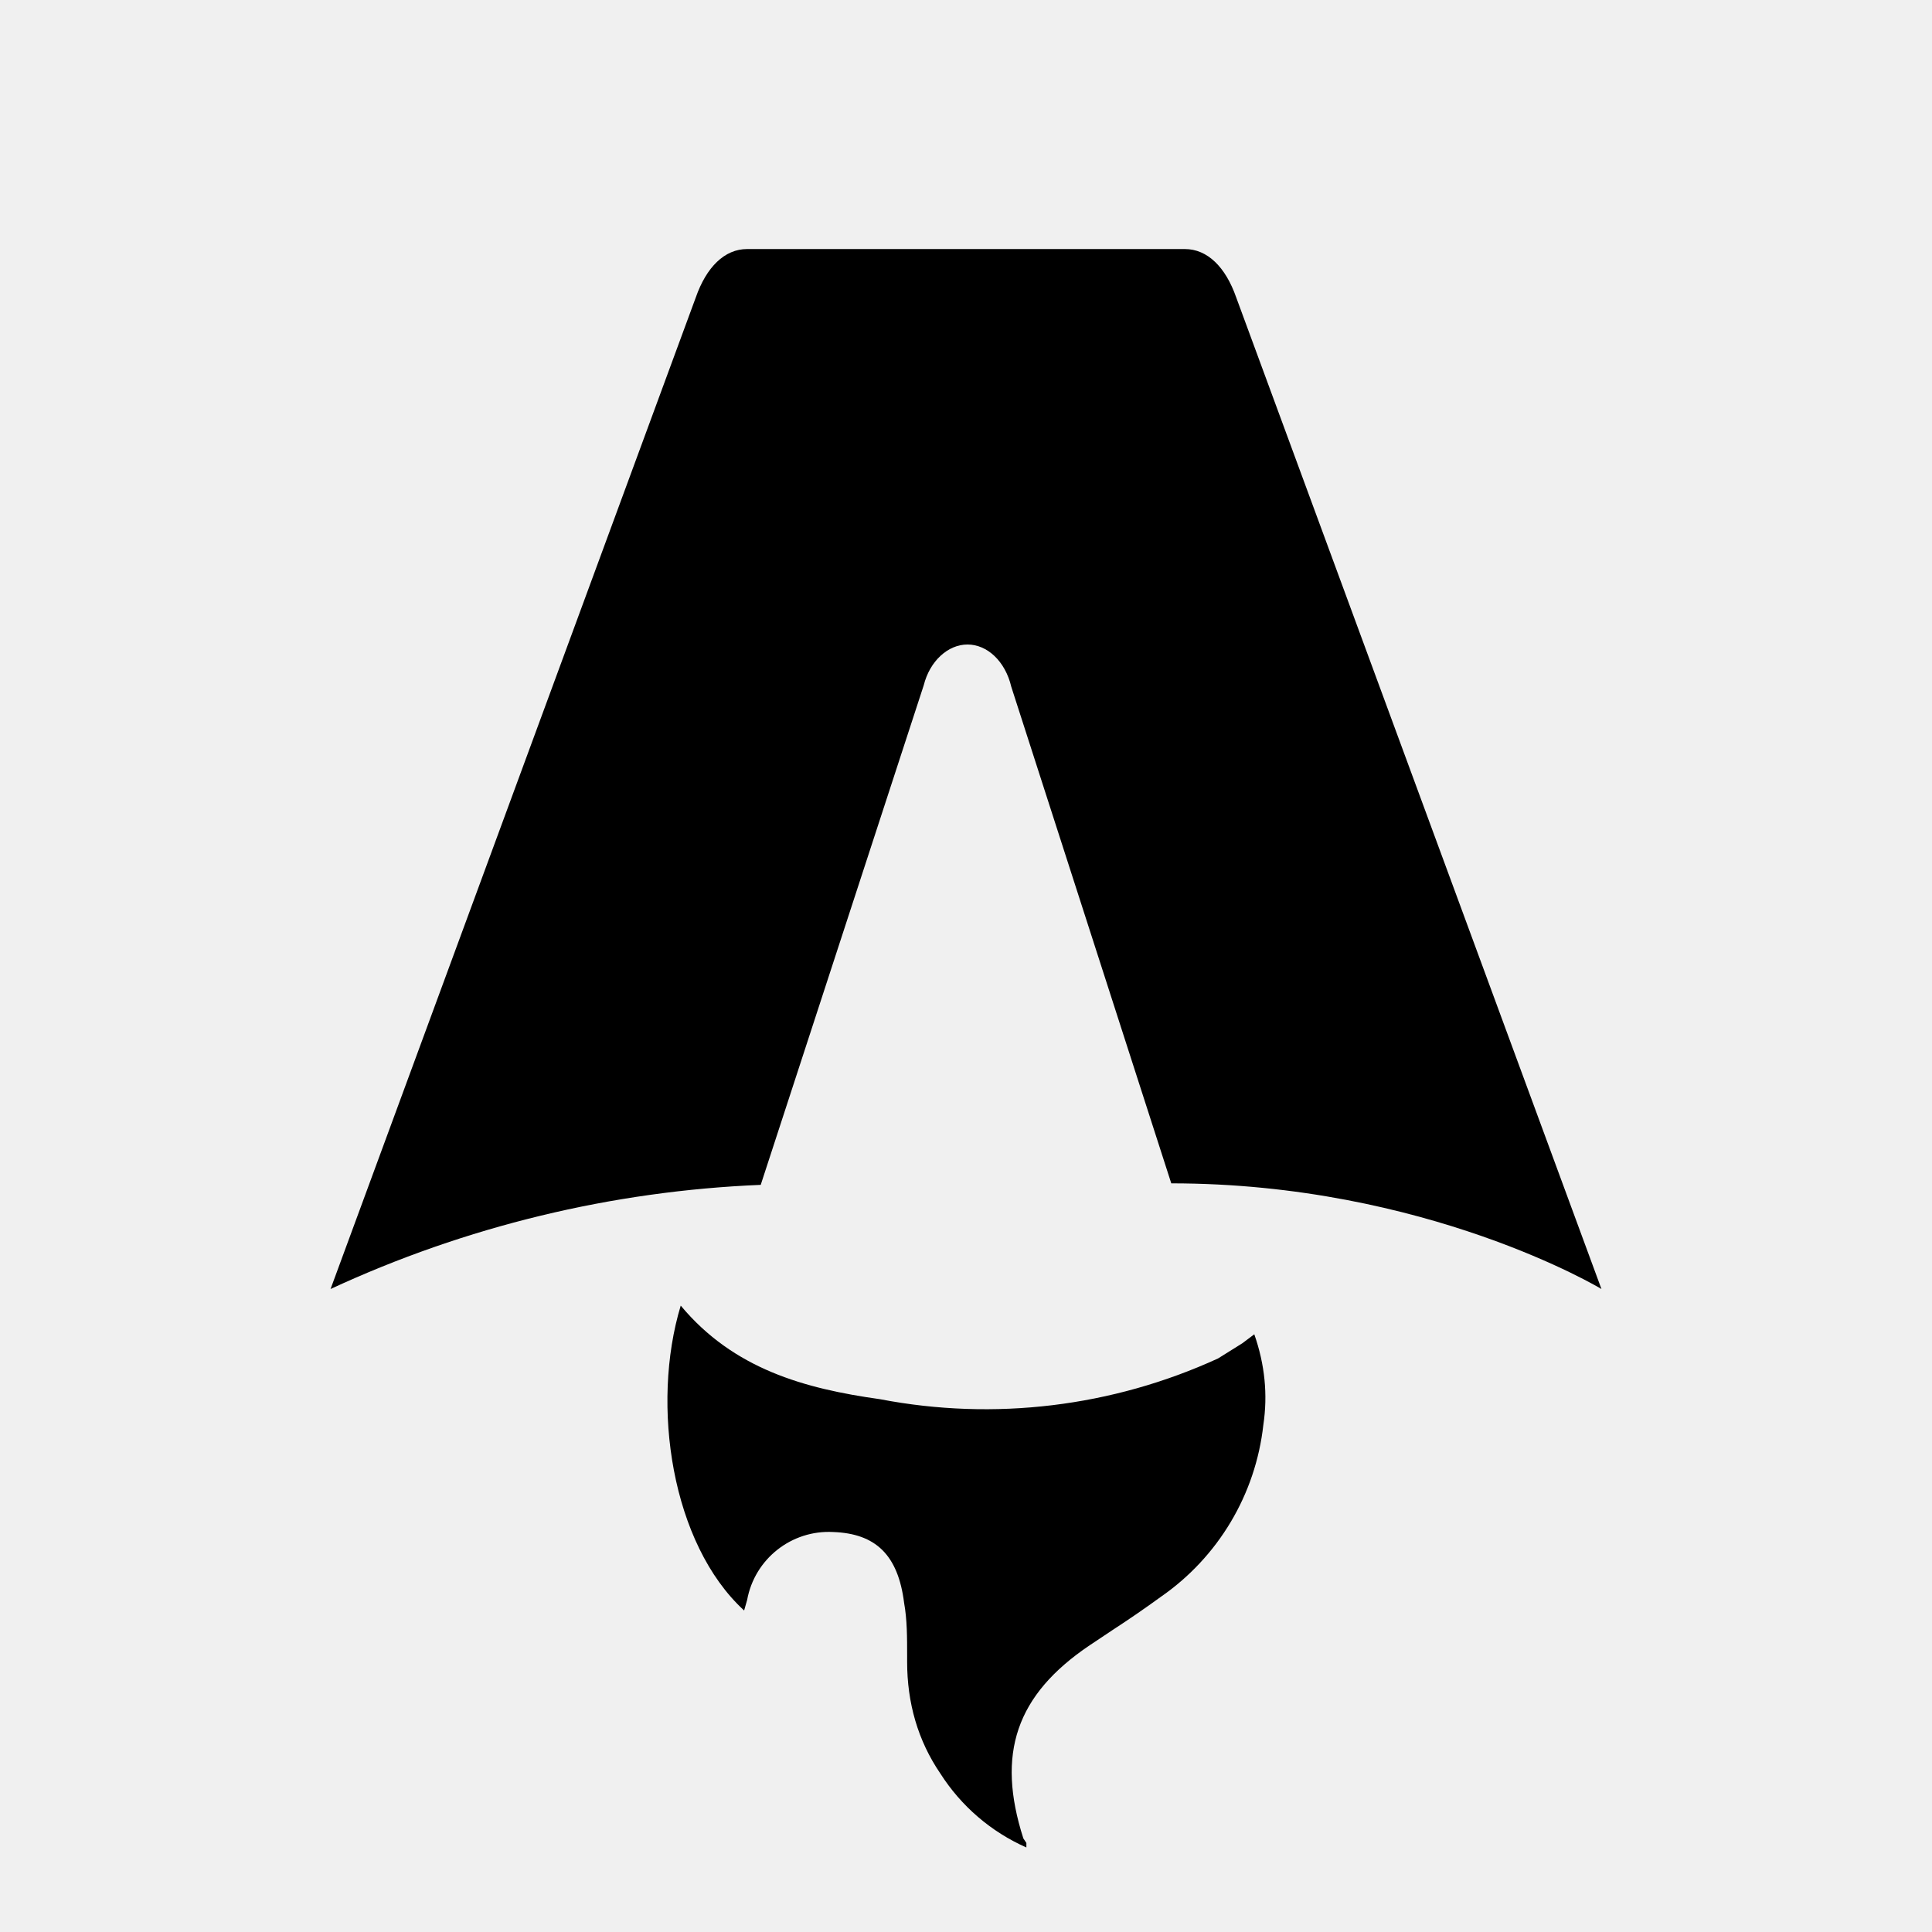
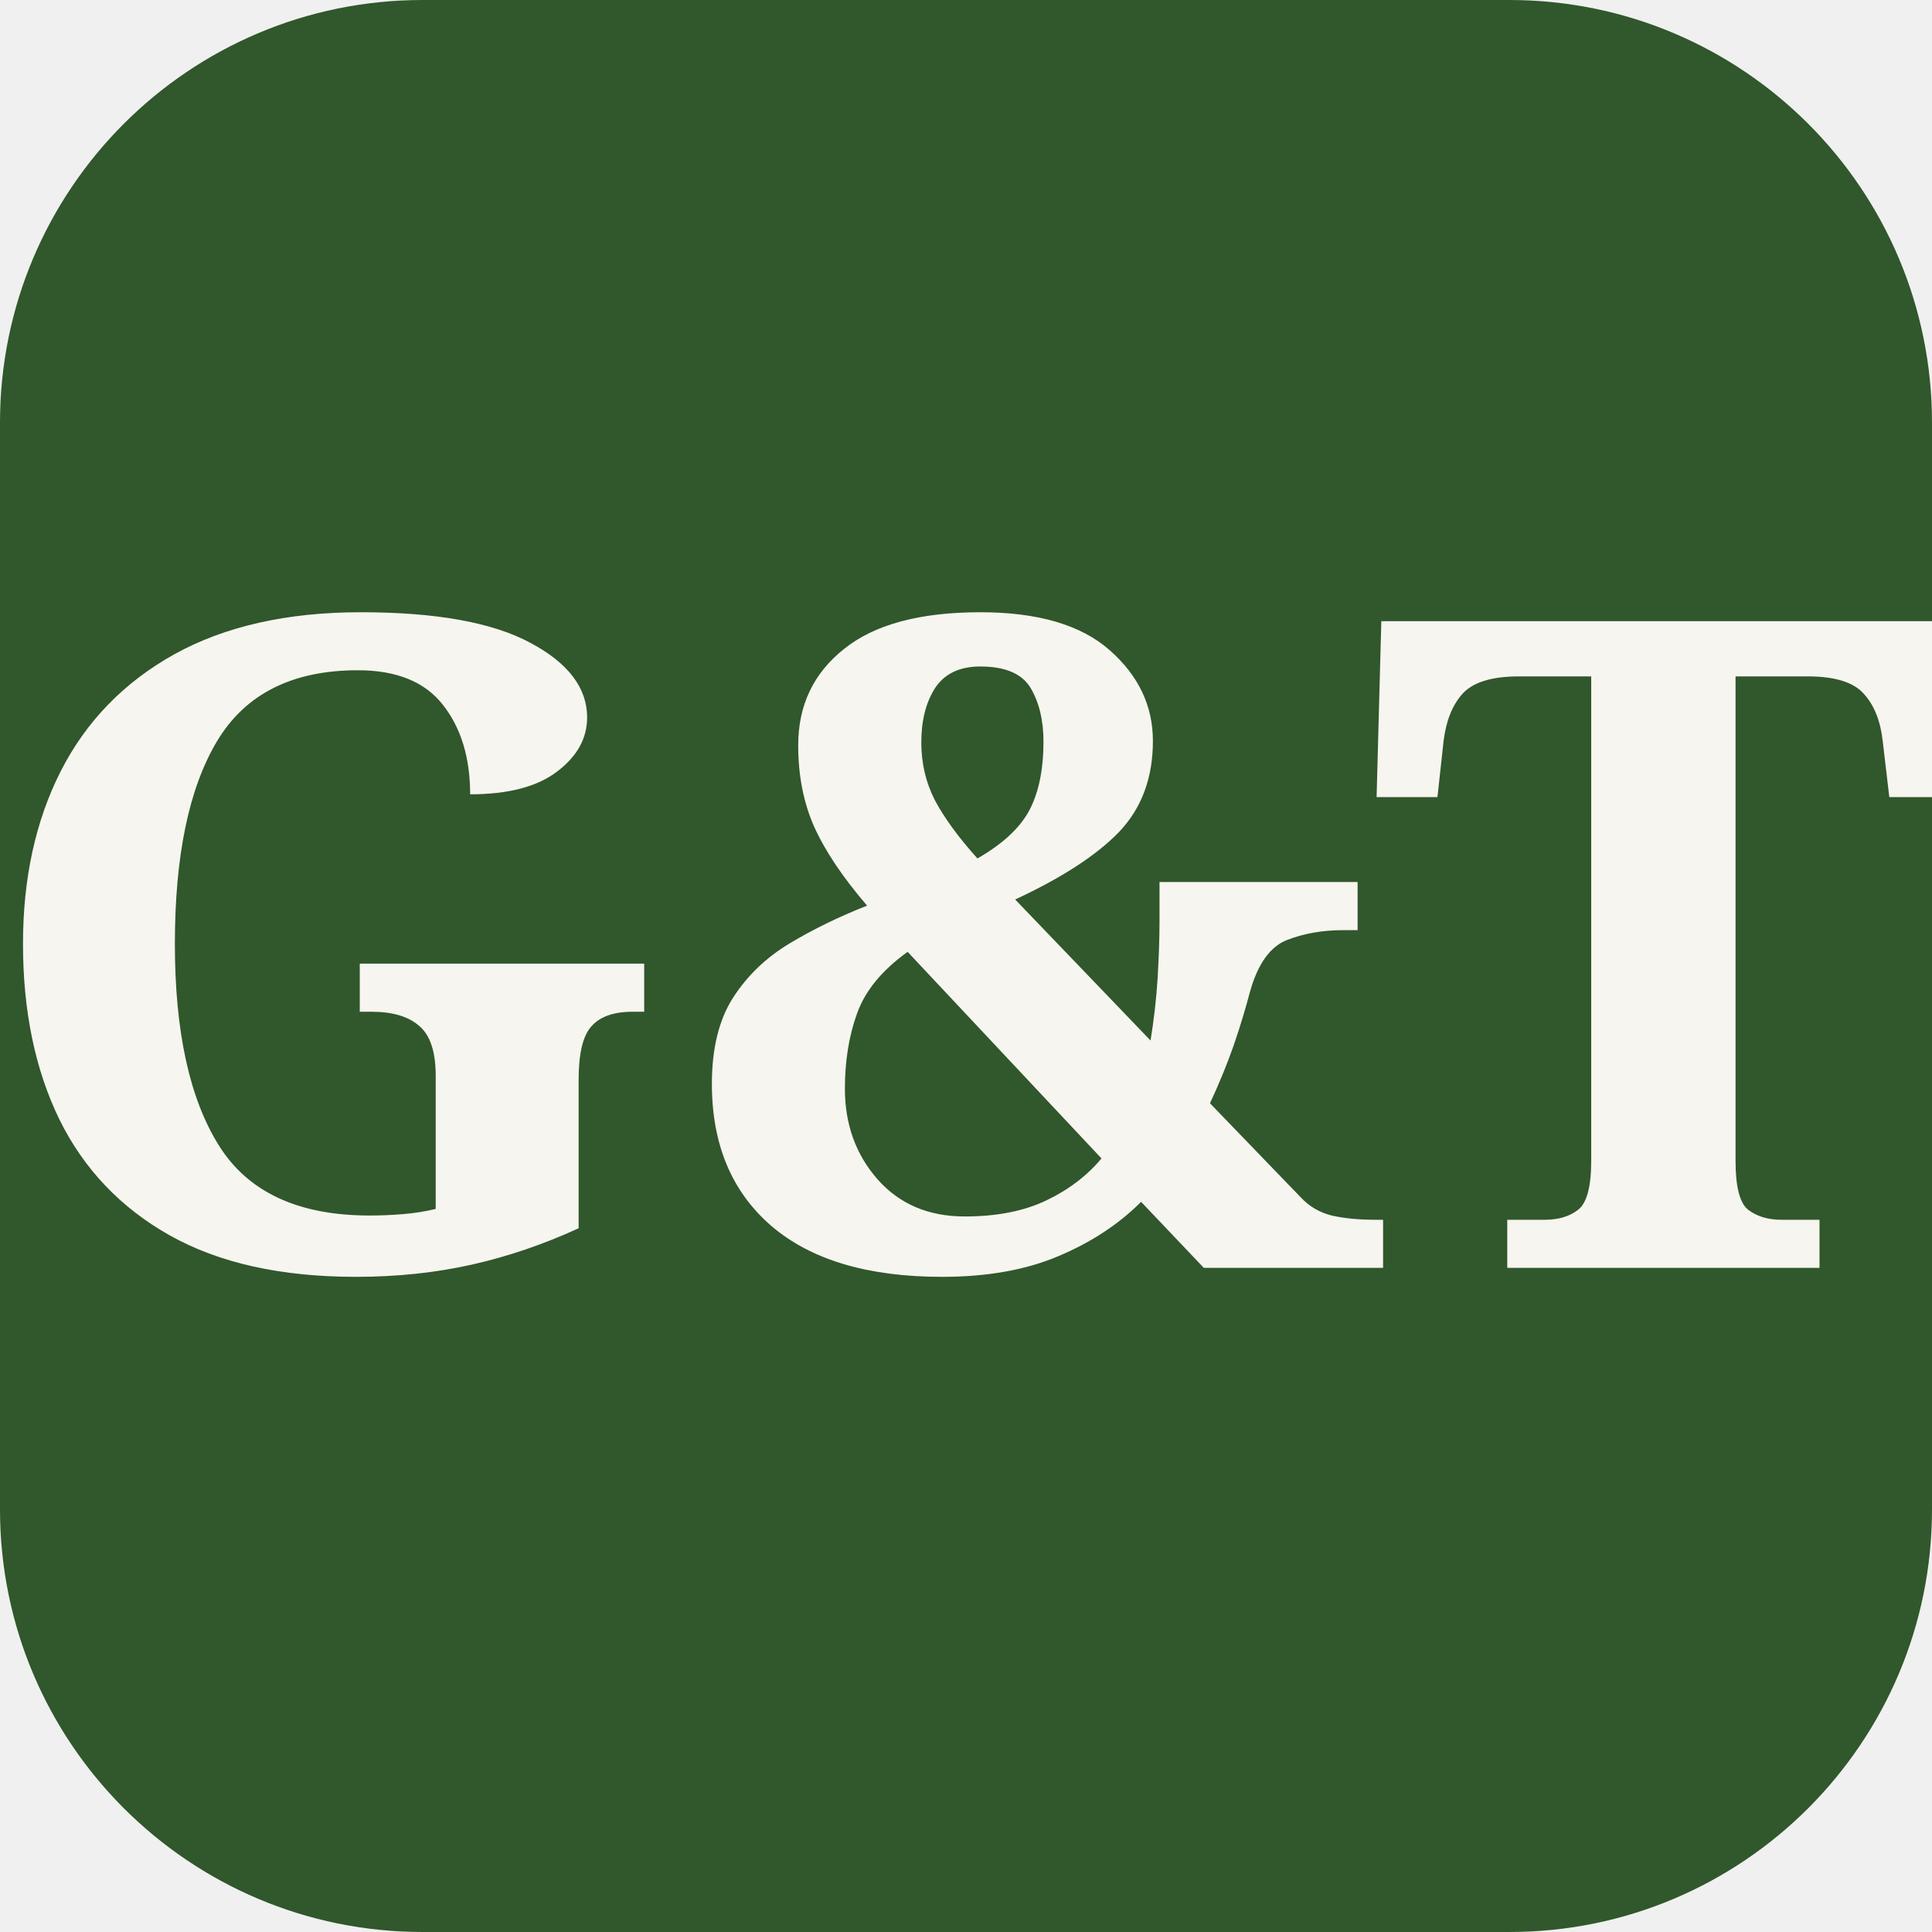
- <svg xmlns="http://www.w3.org/2000/svg" fill="none" viewBox="0 0 128 128">
-   <path d="M50.4 78.5a75.1 75.1 0 0 0-28.5 6.9l24.2-65.7c.7-2 1.9-3.2 3.4-3.2h29c1.5 0 2.7 1.2 3.4 3.2l24.2 65.7s-11.6-7-28.5-7L67 45.5c-.4-1.7-1.6-2.8-2.9-2.8-1.3 0-2.5 1.1-2.9 2.7L50.4 78.5Zm-1.1 28.2Zm-4.2-20.2c-2 6.6-.6 15.8 4.2 20.2a17.5 17.5 0 0 1 .2-.7 5.5 5.5 0 0 1 5.7-4.5c2.8.1 4.3 1.5 4.7 4.7.2 1.1.2 2.3.2 3.5v.4c0 2.7.7 5.2 2.2 7.4a13 13 0 0 0 5.7 4.9v-.3l-.2-.3c-1.8-5.6-.5-9.5 4.4-12.8l1.5-1a73 73 0 0 0 3.2-2.2 16 16 0 0 0 6.8-11.4c.3-2 .1-4-.6-6l-.8.6-1.6 1a37 37 0 0 1-22.4 2.7c-5-.7-9.7-2-13.2-6.2Z" />
-   <style>
-         path { fill: #000; }
-         @media (prefers-color-scheme: dark) {
-             path { fill: #FFF; }
-         }
-     </style>
+ <svg xmlns="http://www.w3.org/2000/svg" viewBox="0 0 64 64">
+   <rect width="64" height="64" rx="14" fill="#31572c" />
+   <text x="32" y="42" font-family="Georgia, serif" font-size="30" font-weight="bold" fill="#f7f5ef" text-anchor="middle">G&amp;T</text>
</svg>
